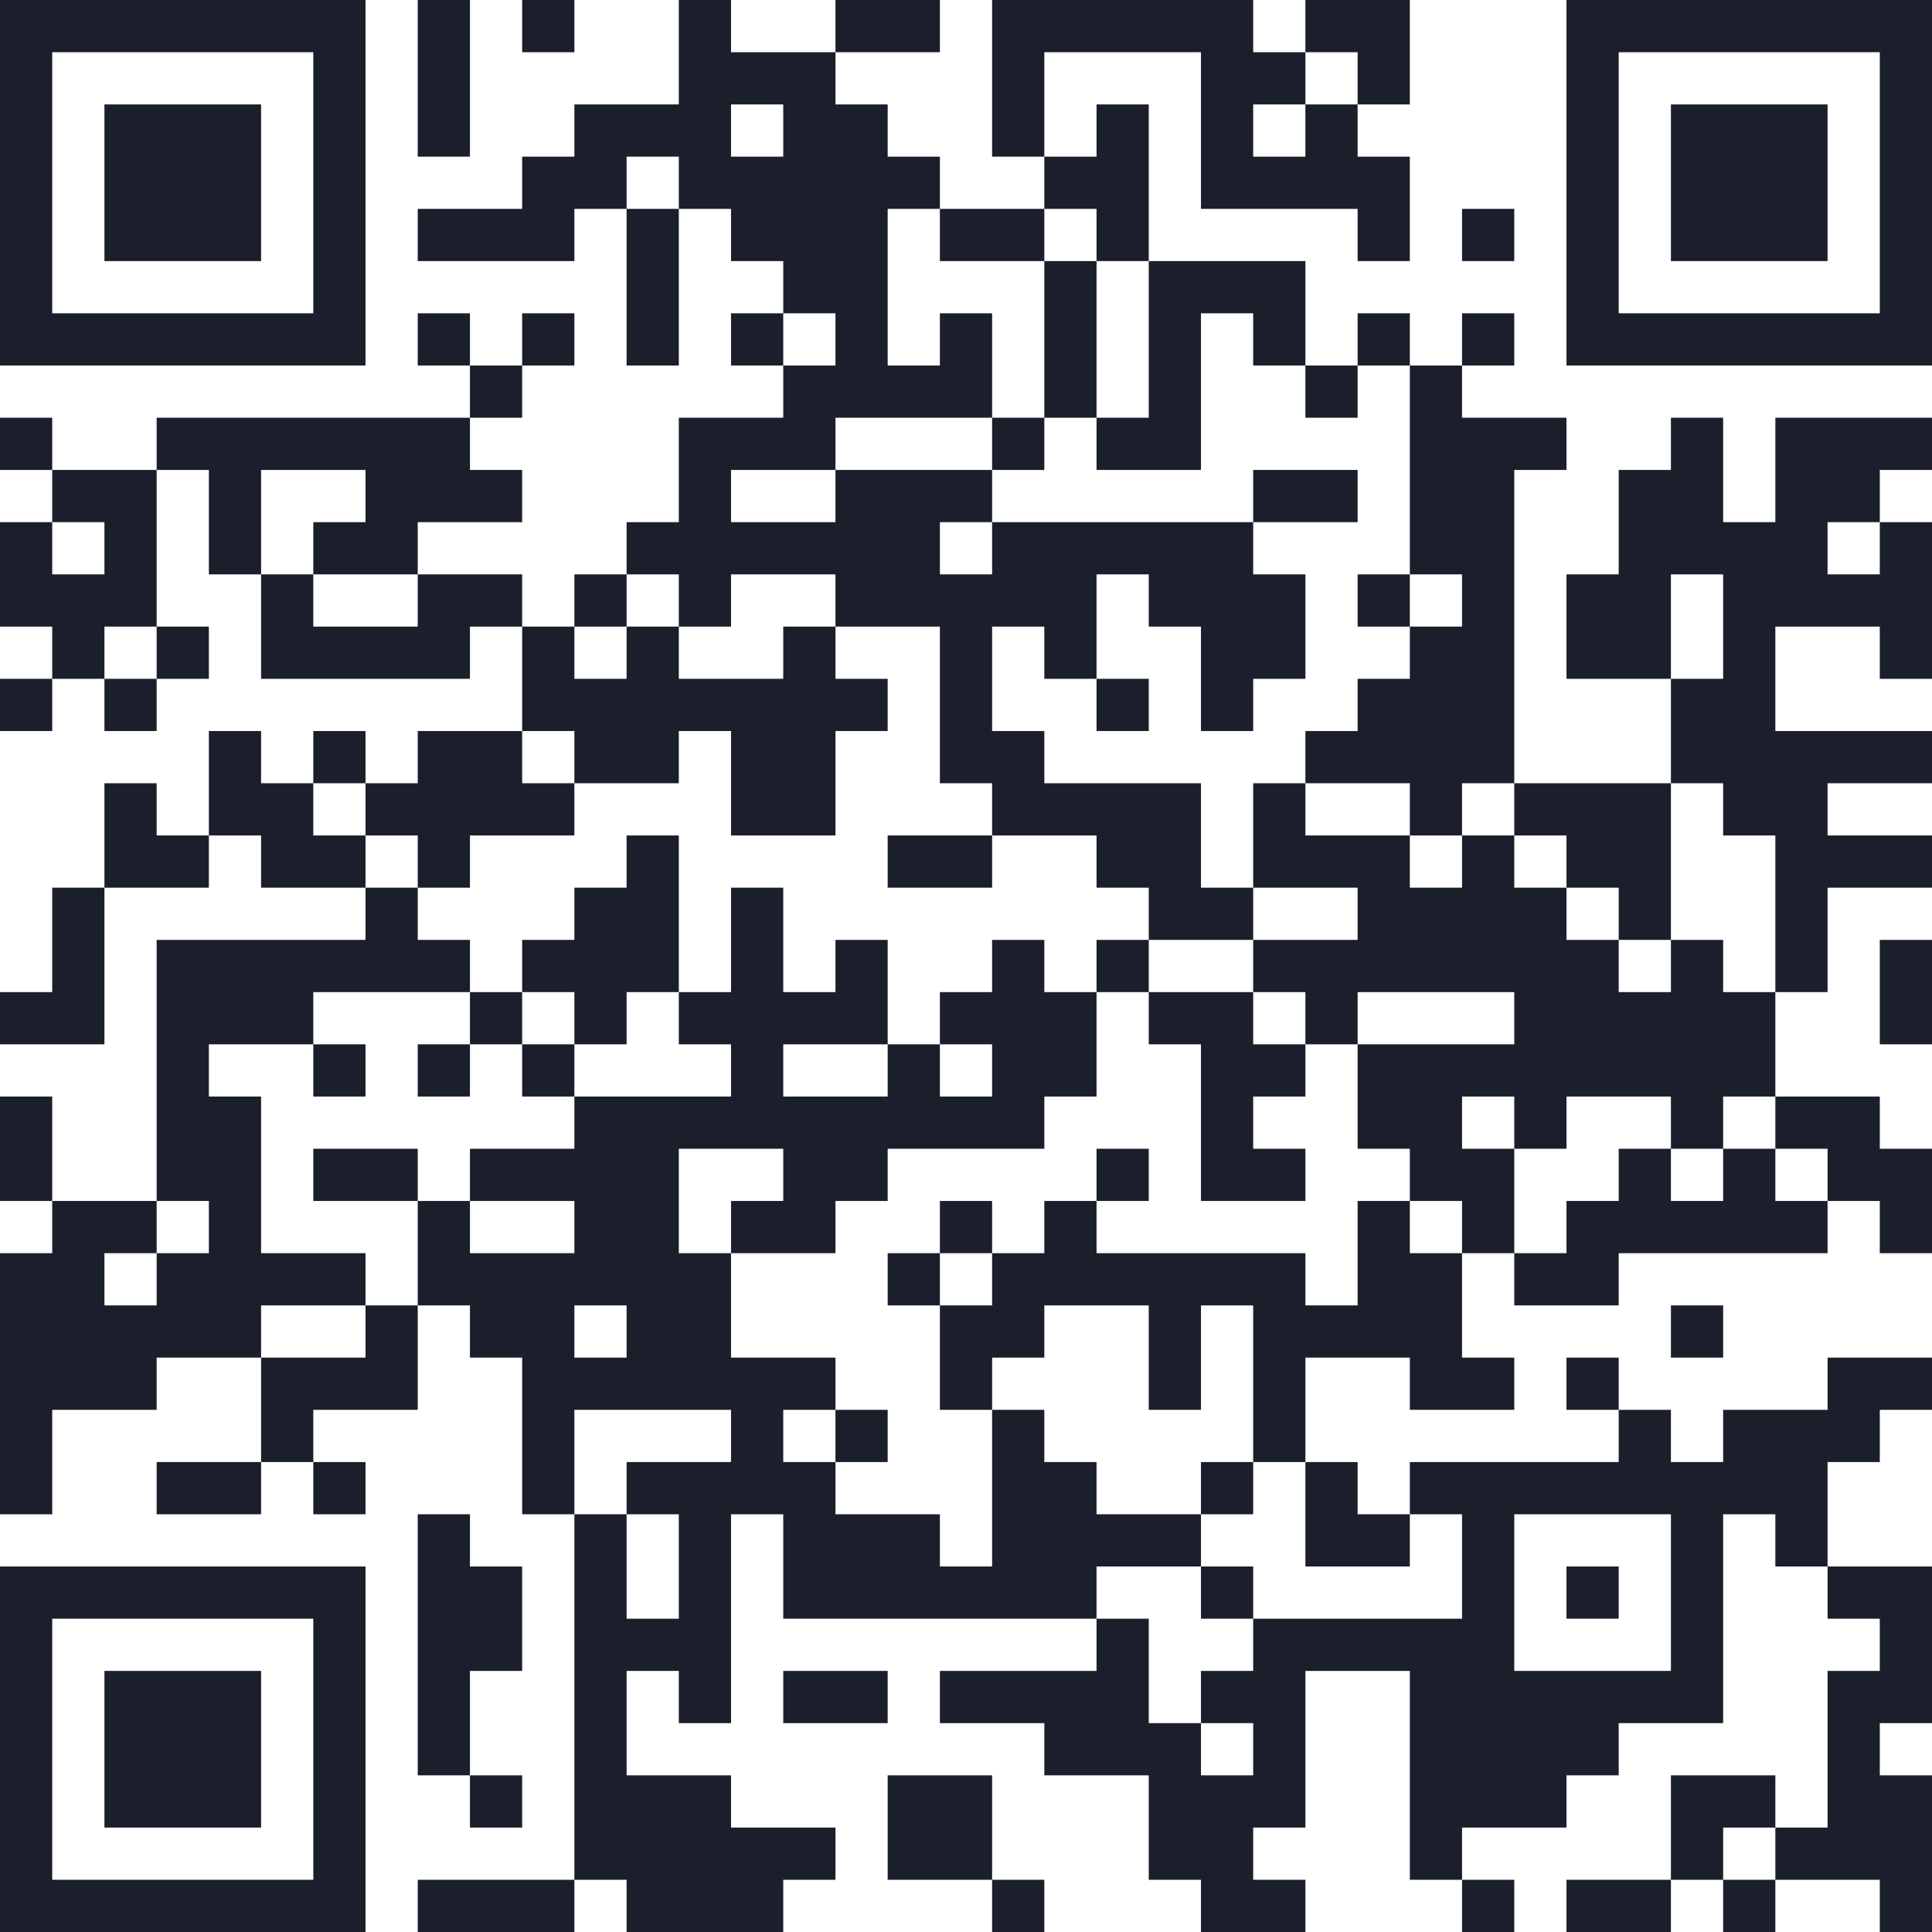
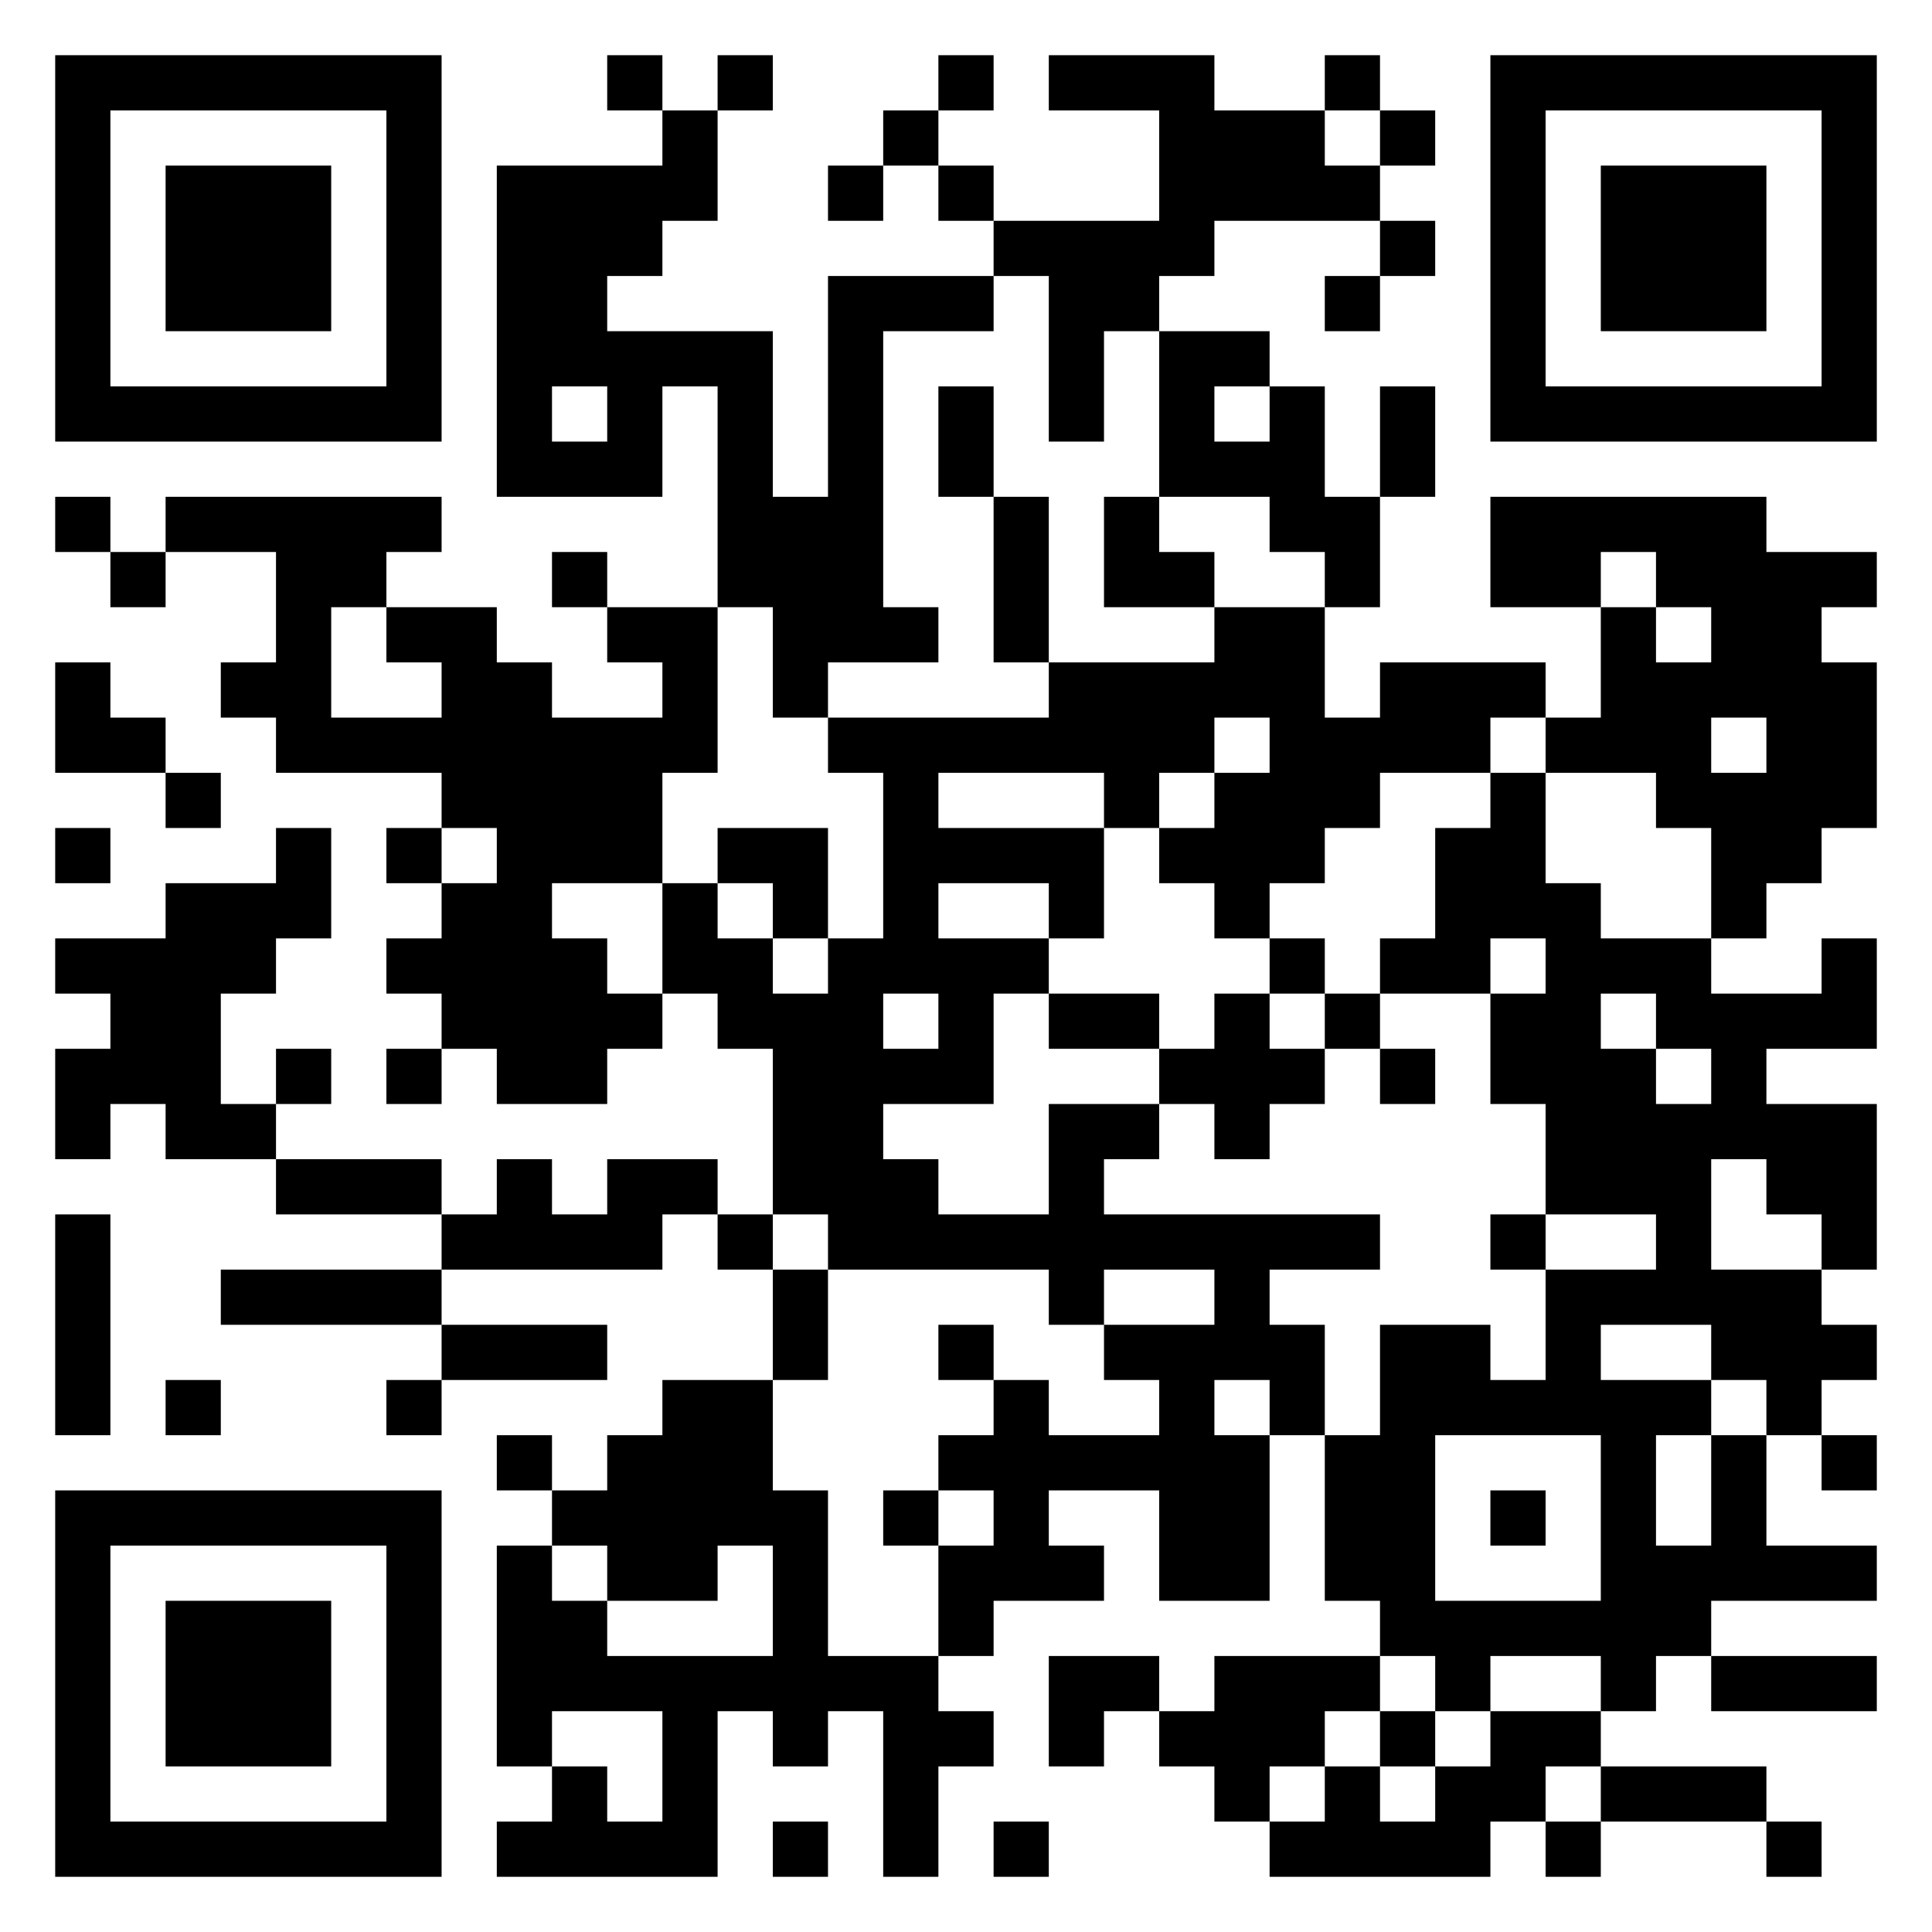
- <svg xmlns="http://www.w3.org/2000/svg" width="370" height="370" class="segno">
-   <path transform="scale(10)" class="qrline" stroke="#1a1f2b" d="M0 0.5h7m1 0h1m1 0h1m2 0h1m2 0h2m1 0h5m1 0h2m3 0h7m-37 1h1m5 0h1m1 0h1m4 0h3m3 0h1m3 0h2m1 0h1m3 0h1m5 0h1m-37 1h1m1 0h3m1 0h1m1 0h1m2 0h3m1 0h2m2 0h1m1 0h1m1 0h1m1 0h1m4 0h1m1 0h3m1 0h1m-37 1h1m1 0h3m1 0h1m3 0h2m1 0h5m2 0h2m1 0h4m3 0h1m1 0h3m1 0h1m-37 1h1m1 0h3m1 0h1m1 0h3m1 0h1m1 0h3m1 0h2m1 0h1m4 0h1m1 0h1m1 0h1m1 0h3m1 0h1m-37 1h1m5 0h1m5 0h1m2 0h2m3 0h1m1 0h3m5 0h1m5 0h1m-37 1h7m1 0h1m1 0h1m1 0h1m1 0h1m1 0h1m1 0h1m1 0h1m1 0h1m1 0h1m1 0h1m1 0h1m1 0h7m-28 1h1m5 0h4m1 0h1m1 0h1m2 0h1m1 0h1m-28 1h1m2 0h6m4 0h3m3 0h1m1 0h2m4 0h3m2 0h1m1 0h3m-36 1h2m1 0h1m2 0h3m3 0h1m2 0h3m5 0h2m1 0h2m2 0h2m1 0h2m-36 1h1m1 0h1m1 0h1m1 0h2m4 0h6m1 0h5m3 0h2m2 0h4m1 0h1m-37 1h3m2 0h1m2 0h2m1 0h1m1 0h1m2 0h5m1 0h3m1 0h1m1 0h1m1 0h2m1 0h4m-36 1h1m1 0h1m1 0h4m1 0h1m1 0h1m2 0h1m2 0h1m1 0h1m2 0h2m2 0h2m1 0h2m1 0h1m2 0h1m-37 1h1m1 0h1m7 0h7m1 0h1m2 0h1m1 0h1m2 0h3m3 0h2m-30 1h1m1 0h1m1 0h2m1 0h2m1 0h2m2 0h2m5 0h4m3 0h5m-35 1h1m1 0h2m1 0h4m3 0h2m3 0h4m1 0h1m2 0h1m1 0h3m1 0h2m-33 1h2m1 0h2m1 0h1m3 0h1m4 0h2m2 0h2m1 0h3m1 0h1m1 0h2m2 0h3m-36 1h1m5 0h1m3 0h2m1 0h1m7 0h2m2 0h4m1 0h1m2 0h1m-34 1h1m1 0h6m1 0h3m1 0h1m1 0h1m2 0h1m1 0h1m2 0h7m1 0h1m1 0h1m1 0h1m-37 1h2m1 0h3m3 0h1m1 0h1m1 0h4m1 0h3m1 0h2m1 0h1m3 0h5m2 0h1m-34 1h1m2 0h1m1 0h1m1 0h1m3 0h1m2 0h1m1 0h2m2 0h2m1 0h8m-34 1h1m2 0h2m6 0h9m3 0h1m2 0h2m1 0h1m2 0h1m1 0h2m-36 1h1m2 0h2m1 0h2m1 0h4m2 0h2m4 0h1m1 0h2m2 0h2m2 0h1m1 0h1m1 0h2m-36 1h2m1 0h1m3 0h1m2 0h2m1 0h2m2 0h1m1 0h1m5 0h1m1 0h1m1 0h5m1 0h1m-37 1h2m1 0h4m1 0h6m3 0h1m1 0h6m1 0h2m1 0h2m-31 1h5m2 0h1m1 0h2m1 0h2m4 0h2m2 0h1m1 0h4m4 0h1m-33 1h3m2 0h3m2 0h6m2 0h1m3 0h1m1 0h1m2 0h2m1 0h1m4 0h2m-37 1h1m4 0h1m4 0h1m3 0h1m1 0h1m2 0h1m4 0h1m6 0h1m1 0h3m-36 1h1m2 0h2m1 0h1m3 0h1m1 0h4m3 0h2m2 0h1m1 0h1m1 0h8m-27 1h1m2 0h1m1 0h1m1 0h3m1 0h4m2 0h2m1 0h1m3 0h1m1 0h1m-35 1h7m1 0h2m1 0h1m1 0h1m1 0h6m2 0h1m4 0h1m1 0h1m1 0h1m2 0h2m-37 1h1m5 0h1m1 0h2m1 0h3m7 0h1m2 0h5m3 0h1m3 0h1m-37 1h1m1 0h3m1 0h1m1 0h1m2 0h1m1 0h1m1 0h2m1 0h4m1 0h2m2 0h6m2 0h2m-37 1h1m1 0h3m1 0h1m1 0h1m2 0h1m8 0h3m1 0h1m2 0h4m4 0h1m-36 1h1m1 0h3m1 0h1m2 0h1m1 0h3m3 0h2m3 0h3m2 0h3m2 0h2m1 0h2m-37 1h1m5 0h1m4 0h5m1 0h2m3 0h2m3 0h1m4 0h1m1 0h3m-37 1h7m1 0h3m1 0h3m4 0h1m3 0h2m3 0h1m1 0h2m1 0h1m2 0h1" />
+ <svg xmlns="http://www.w3.org/2000/svg" width="35mm" height="35mm" version="1.1" viewBox="0 0 35 35">
+   <path d="M1,1H2V2H1zM2,1H3V2H2zM3,1H4V2H3zM4,1H5V2H4zM5,1H6V2H5zM6,1H7V2H6zM7,1H8V2H7zM11,1H12V2H11zM13,1H14V2H13zM17,1H18V2H17zM19,1H20V2H19zM20,1H21V2H20zM21,1H22V2H21zM24,1H25V2H24zM27,1H28V2H27zM28,1H29V2H28zM29,1H30V2H29zM30,1H31V2H30zM31,1H32V2H31zM32,1H33V2H32zM33,1H34V2H33zM1,2H2V3H1zM7,2H8V3H7zM12,2H13V3H12zM16,2H17V3H16zM21,2H22V3H21zM22,2H23V3H22zM23,2H24V3H23zM25,2H26V3H25zM27,2H28V3H27zM33,2H34V3H33zM1,3H2V4H1zM3,3H4V4H3zM4,3H5V4H4zM5,3H6V4H5zM7,3H8V4H7zM9,3H10V4H9zM10,3H11V4H10zM11,3H12V4H11zM12,3H13V4H12zM15,3H16V4H15zM17,3H18V4H17zM21,3H22V4H21zM22,3H23V4H22zM23,3H24V4H23zM24,3H25V4H24zM27,3H28V4H27zM29,3H30V4H29zM30,3H31V4H30zM31,3H32V4H31zM33,3H34V4H33zM1,4H2V5H1zM3,4H4V5H3zM4,4H5V5H4zM5,4H6V5H5zM7,4H8V5H7zM9,4H10V5H9zM10,4H11V5H10zM11,4H12V5H11zM18,4H19V5H18zM19,4H20V5H19zM20,4H21V5H20zM21,4H22V5H21zM25,4H26V5H25zM27,4H28V5H27zM29,4H30V5H29zM30,4H31V5H30zM31,4H32V5H31zM33,4H34V5H33zM1,5H2V6H1zM3,5H4V6H3zM4,5H5V6H4zM5,5H6V6H5zM7,5H8V6H7zM9,5H10V6H9zM10,5H11V6H10zM15,5H16V6H15zM16,5H17V6H16zM17,5H18V6H17zM19,5H20V6H19zM20,5H21V6H20zM24,5H25V6H24zM27,5H28V6H27zM29,5H30V6H29zM30,5H31V6H30zM31,5H32V6H31zM33,5H34V6H33zM1,6H2V7H1zM7,6H8V7H7zM9,6H10V7H9zM10,6H11V7H10zM11,6H12V7H11zM12,6H13V7H12zM13,6H14V7H13zM15,6H16V7H15zM19,6H20V7H19zM21,6H22V7H21zM22,6H23V7H22zM27,6H28V7H27zM33,6H34V7H33zM1,7H2V8H1zM2,7H3V8H2zM3,7H4V8H3zM4,7H5V8H4zM5,7H6V8H5zM6,7H7V8H6zM7,7H8V8H7zM9,7H10V8H9zM11,7H12V8H11zM13,7H14V8H13zM15,7H16V8H15zM17,7H18V8H17zM19,7H20V8H19zM21,7H22V8H21zM23,7H24V8H23zM25,7H26V8H25zM27,7H28V8H27zM28,7H29V8H28zM29,7H30V8H29zM30,7H31V8H30zM31,7H32V8H31zM32,7H33V8H32zM33,7H34V8H33zM9,8H10V9H9zM10,8H11V9H10zM11,8H12V9H11zM13,8H14V9H13zM15,8H16V9H15zM17,8H18V9H17zM21,8H22V9H21zM22,8H23V9H22zM23,8H24V9H23zM25,8H26V9H25zM1,9H2V10H1zM3,9H4V10H3zM4,9H5V10H4zM5,9H6V10H5zM6,9H7V10H6zM7,9H8V10H7zM13,9H14V10H13zM14,9H15V10H14zM15,9H16V10H15zM18,9H19V10H18zM20,9H21V10H20zM23,9H24V10H23zM24,9H25V10H24zM27,9H28V10H27zM28,9H29V10H28zM29,9H30V10H29zM30,9H31V10H30zM31,9H32V10H31zM2,10H3V11H2zM5,10H6V11H5zM6,10H7V11H6zM10,10H11V11H10zM13,10H14V11H13zM14,10H15V11H14zM15,10H16V11H15zM18,10H19V11H18zM20,10H21V11H20zM21,10H22V11H21zM24,10H25V11H24zM27,10H28V11H27zM28,10H29V11H28zM30,10H31V11H30zM31,10H32V11H31zM32,10H33V11H32zM33,10H34V11H33zM5,11H6V12H5zM7,11H8V12H7zM8,11H9V12H8zM11,11H12V12H11zM12,11H13V12H12zM14,11H15V12H14zM15,11H16V12H15zM16,11H17V12H16zM18,11H19V12H18zM22,11H23V12H22zM23,11H24V12H23zM29,11H30V12H29zM31,11H32V12H31zM32,11H33V12H32zM1,12H2V13H1zM4,12H5V13H4zM5,12H6V13H5zM8,12H9V13H8zM9,12H10V13H9zM12,12H13V13H12zM14,12H15V13H14zM19,12H20V13H19zM20,12H21V13H20zM21,12H22V13H21zM22,12H23V13H22zM23,12H24V13H23zM25,12H26V13H25zM26,12H27V13H26zM27,12H28V13H27zM29,12H30V13H29zM30,12H31V13H30zM31,12H32V13H31zM32,12H33V13H32zM33,12H34V13H33zM1,13H2V14H1zM2,13H3V14H2zM5,13H6V14H5zM6,13H7V14H6zM7,13H8V14H7zM8,13H9V14H8zM9,13H10V14H9zM10,13H11V14H10zM11,13H12V14H11zM12,13H13V14H12zM15,13H16V14H15zM16,13H17V14H16zM17,13H18V14H17zM18,13H19V14H18zM19,13H20V14H19zM20,13H21V14H20zM21,13H22V14H21zM23,13H24V14H23zM24,13H25V14H24zM25,13H26V14H25zM26,13H27V14H26zM28,13H29V14H28zM29,13H30V14H29zM30,13H31V14H30zM32,13H33V14H32zM33,13H34V14H33zM3,14H4V15H3zM8,14H9V15H8zM9,14H10V15H9zM10,14H11V15H10zM11,14H12V15H11zM16,14H17V15H16zM20,14H21V15H20zM22,14H23V15H22zM23,14H24V15H23zM24,14H25V15H24zM27,14H28V15H27zM30,14H31V15H30zM31,14H32V15H31zM32,14H33V15H32zM33,14H34V15H33zM1,15H2V16H1zM5,15H6V16H5zM7,15H8V16H7zM9,15H10V16H9zM10,15H11V16H10zM11,15H12V16H11zM13,15H14V16H13zM14,15H15V16H14zM16,15H17V16H16zM17,15H18V16H17zM18,15H19V16H18zM19,15H20V16H19zM21,15H22V16H21zM22,15H23V16H22zM23,15H24V16H23zM26,15H27V16H26zM27,15H28V16H27zM31,15H32V16H31zM32,15H33V16H32zM3,16H4V17H3zM4,16H5V17H4zM5,16H6V17H5zM8,16H9V17H8zM9,16H10V17H9zM12,16H13V17H12zM14,16H15V17H14zM16,16H17V17H16zM19,16H20V17H19zM22,16H23V17H22zM26,16H27V17H26zM27,16H28V17H27zM28,16H29V17H28zM31,16H32V17H31zM1,17H2V18H1zM2,17H3V18H2zM3,17H4V18H3zM4,17H5V18H4zM7,17H8V18H7zM8,17H9V18H8zM9,17H10V18H9zM10,17H11V18H10zM12,17H13V18H12zM13,17H14V18H13zM15,17H16V18H15zM16,17H17V18H16zM17,17H18V18H17zM18,17H19V18H18zM23,17H24V18H23zM25,17H26V18H25zM26,17H27V18H26zM28,17H29V18H28zM29,17H30V18H29zM30,17H31V18H30zM33,17H34V18H33zM2,18H3V19H2zM3,18H4V19H3zM8,18H9V19H8zM9,18H10V19H9zM10,18H11V19H10zM11,18H12V19H11zM13,18H14V19H13zM14,18H15V19H14zM15,18H16V19H15zM17,18H18V19H17zM19,18H20V19H19zM20,18H21V19H20zM22,18H23V19H22zM24,18H25V19H24zM27,18H28V19H27zM28,18H29V19H28zM30,18H31V19H30zM31,18H32V19H31zM32,18H33V19H32zM33,18H34V19H33zM1,19H2V20H1zM2,19H3V20H2zM3,19H4V20H3zM5,19H6V20H5zM7,19H8V20H7zM9,19H10V20H9zM10,19H11V20H10zM14,19H15V20H14zM15,19H16V20H15zM16,19H17V20H16zM17,19H18V20H17zM21,19H22V20H21zM22,19H23V20H22zM23,19H24V20H23zM25,19H26V20H25zM27,19H28V20H27zM28,19H29V20H28zM29,19H30V20H29zM31,19H32V20H31zM1,20H2V21H1zM3,20H4V21H3zM4,20H5V21H4zM14,20H15V21H14zM15,20H16V21H15zM19,20H20V21H19zM20,20H21V21H20zM22,20H23V21H22zM28,20H29V21H28zM29,20H30V21H29zM30,20H31V21H30zM31,20H32V21H31zM32,20H33V21H32zM33,20H34V21H33zM5,21H6V22H5zM6,21H7V22H6zM7,21H8V22H7zM9,21H10V22H9zM11,21H12V22H11zM12,21H13V22H12zM14,21H15V22H14zM15,21H16V22H15zM16,21H17V22H16zM19,21H20V22H19zM28,21H29V22H28zM29,21H30V22H29zM30,21H31V22H30zM32,21H33V22H32zM33,21H34V22H33zM1,22H2V23H1zM8,22H9V23H8zM9,22H10V23H9zM10,22H11V23H10zM11,22H12V23H11zM13,22H14V23H13zM15,22H16V23H15zM16,22H17V23H16zM17,22H18V23H17zM18,22H19V23H18zM19,22H20V23H19zM20,22H21V23H20zM21,22H22V23H21zM22,22H23V23H22zM23,22H24V23H23zM24,22H25V23H24zM27,22H28V23H27zM30,22H31V23H30zM33,22H34V23H33zM1,23H2V24H1zM4,23H5V24H4zM5,23H6V24H5zM6,23H7V24H6zM7,23H8V24H7zM14,23H15V24H14zM19,23H20V24H19zM22,23H23V24H22zM28,23H29V24H28zM29,23H30V24H29zM30,23H31V24H30zM31,23H32V24H31zM32,23H33V24H32zM1,24H2V25H1zM8,24H9V25H8zM9,24H10V25H9zM10,24H11V25H10zM14,24H15V25H14zM17,24H18V25H17zM20,24H21V25H20zM21,24H22V25H21zM22,24H23V25H22zM23,24H24V25H23zM25,24H26V25H25zM26,24H27V25H26zM28,24H29V25H28zM31,24H32V25H31zM32,24H33V25H32zM33,24H34V25H33zM1,25H2V26H1zM3,25H4V26H3zM7,25H8V26H7zM12,25H13V26H12zM13,25H14V26H13zM18,25H19V26H18zM21,25H22V26H21zM23,25H24V26H23zM25,25H26V26H25zM26,25H27V26H26zM27,25H28V26H27zM28,25H29V26H28zM29,25H30V26H29zM30,25H31V26H30zM32,25H33V26H32zM9,26H10V27H9zM11,26H12V27H11zM12,26H13V27H12zM13,26H14V27H13zM17,26H18V27H17zM18,26H19V27H18zM19,26H20V27H19zM20,26H21V27H20zM21,26H22V27H21zM22,26H23V27H22zM24,26H25V27H24zM25,26H26V27H25zM29,26H30V27H29zM31,26H32V27H31zM33,26H34V27H33zM1,27H2V28H1zM2,27H3V28H2zM3,27H4V28H3zM4,27H5V28H4zM5,27H6V28H5zM6,27H7V28H6zM7,27H8V28H7zM10,27H11V28H10zM11,27H12V28H11zM12,27H13V28H12zM13,27H14V28H13zM14,27H15V28H14zM16,27H17V28H16zM18,27H19V28H18zM21,27H22V28H21zM22,27H23V28H22zM24,27H25V28H24zM25,27H26V28H25zM27,27H28V28H27zM29,27H30V28H29zM31,27H32V28H31zM1,28H2V29H1zM7,28H8V29H7zM9,28H10V29H9zM11,28H12V29H11zM12,28H13V29H12zM14,28H15V29H14zM17,28H18V29H17zM18,28H19V29H18zM19,28H20V29H19zM21,28H22V29H21zM22,28H23V29H22zM24,28H25V29H24zM25,28H26V29H25zM29,28H30V29H29zM30,28H31V29H30zM31,28H32V29H31zM32,28H33V29H32zM33,28H34V29H33zM1,29H2V30H1zM3,29H4V30H3zM4,29H5V30H4zM5,29H6V30H5zM7,29H8V30H7zM9,29H10V30H9zM10,29H11V30H10zM14,29H15V30H14zM17,29H18V30H17zM25,29H26V30H25zM26,29H27V30H26zM27,29H28V30H27zM28,29H29V30H28zM29,29H30V30H29zM30,29H31V30H30zM1,30H2V31H1zM3,30H4V31H3zM4,30H5V31H4zM5,30H6V31H5zM7,30H8V31H7zM9,30H10V31H9zM10,30H11V31H10zM11,30H12V31H11zM12,30H13V31H12zM13,30H14V31H13zM14,30H15V31H14zM15,30H16V31H15zM16,30H17V31H16zM19,30H20V31H19zM20,30H21V31H20zM22,30H23V31H22zM23,30H24V31H23zM24,30H25V31H24zM26,30H27V31H26zM29,30H30V31H29zM31,30H32V31H31zM32,30H33V31H32zM33,30H34V31H33zM1,31H2V32H1zM3,31H4V32H3zM4,31H5V32H4zM5,31H6V32H5zM7,31H8V32H7zM9,31H10V32H9zM12,31H13V32H12zM14,31H15V32H14zM16,31H17V32H16zM17,31H18V32H17zM19,31H20V32H19zM21,31H22V32H21zM22,31H23V32H22zM23,31H24V32H23zM25,31H26V32H25zM27,31H28V32H27zM28,31H29V32H28zM1,32H2V33H1zM7,32H8V33H7zM10,32H11V33H10zM12,32H13V33H12zM16,32H17V33H16zM22,32H23V33H22zM24,32H25V33H24zM26,32H27V33H26zM27,32H28V33H27zM29,32H30V33H29zM30,32H31V33H30zM31,32H32V33H31zM1,33H2V34H1zM2,33H3V34H2zM3,33H4V34H3zM4,33H5V34H4zM5,33H6V34H5zM6,33H7V34H6zM7,33H8V34H7zM9,33H10V34H9zM10,33H11V34H10zM11,33H12V34H11zM12,33H13V34H12zM14,33H15V34H14zM16,33H17V34H16zM18,33H19V34H18zM23,33H24V34H23zM24,33H25V34H24zM25,33H26V34H25zM26,33H27V34H26zM28,33H29V34H28zM32,33H33V34H32z" id="qr-path" fill="#000000" fill-opacity="1" fill-rule="nonzero" stroke="none" />
</svg>
